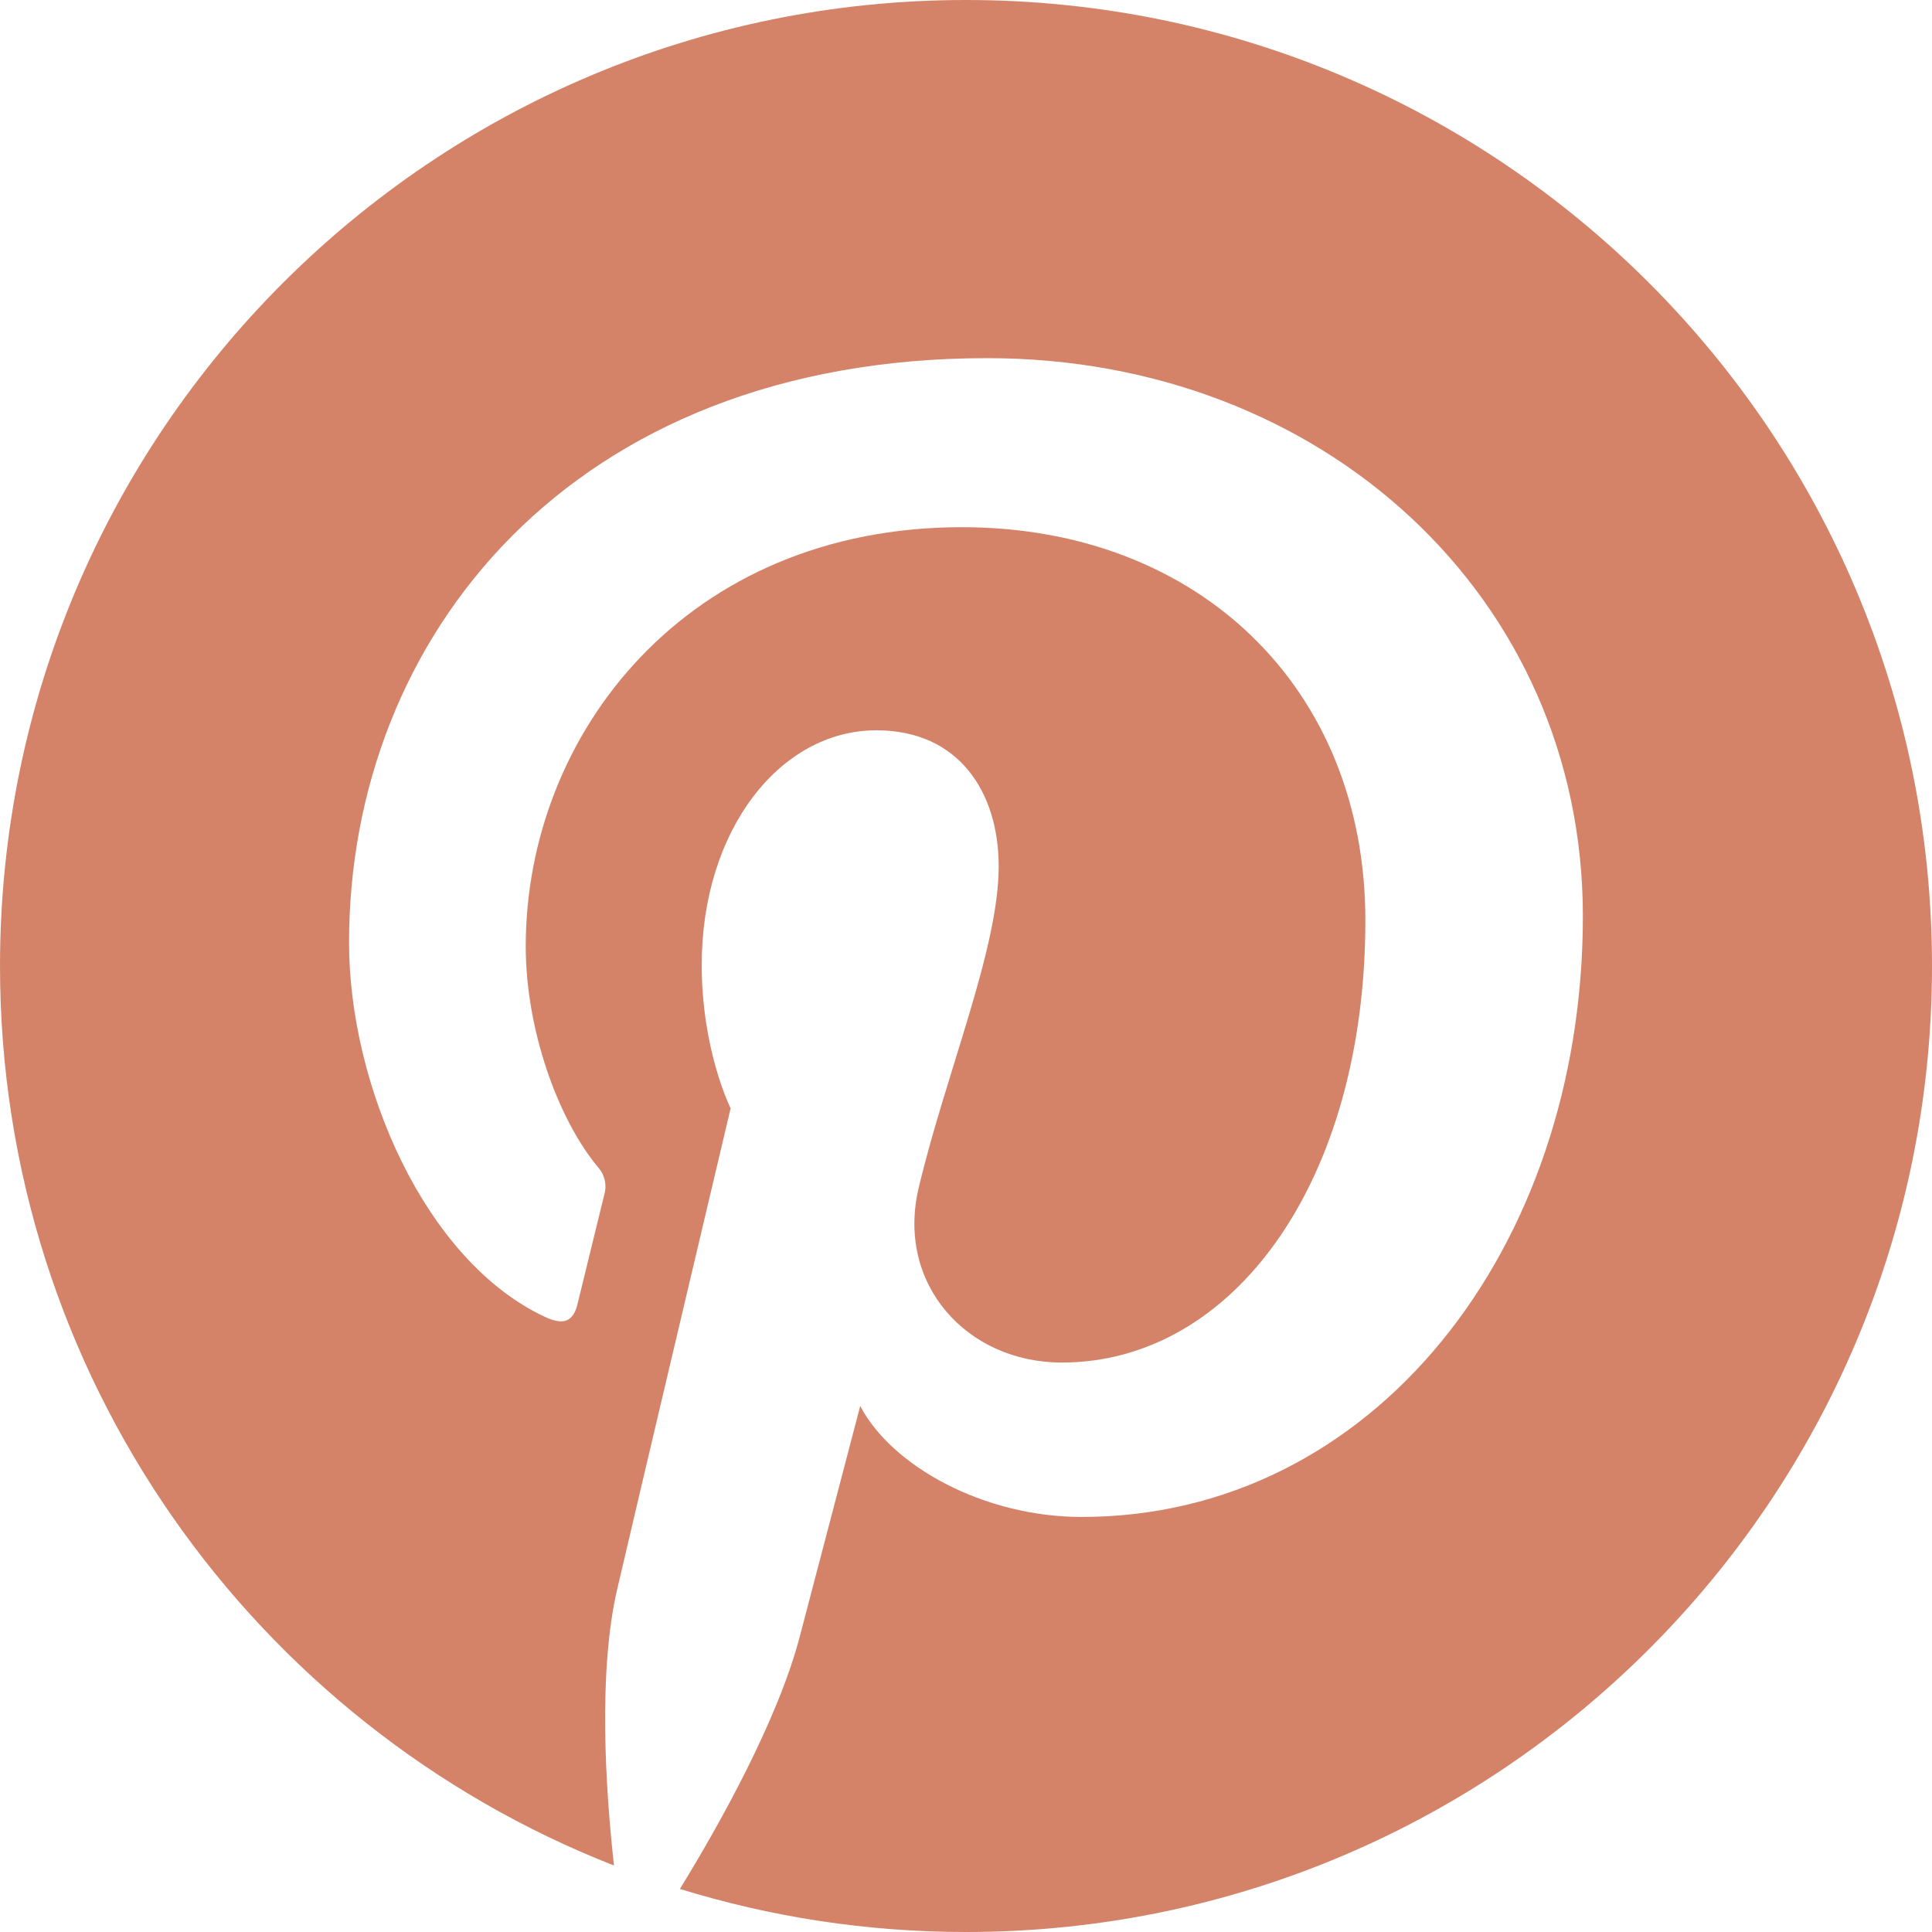
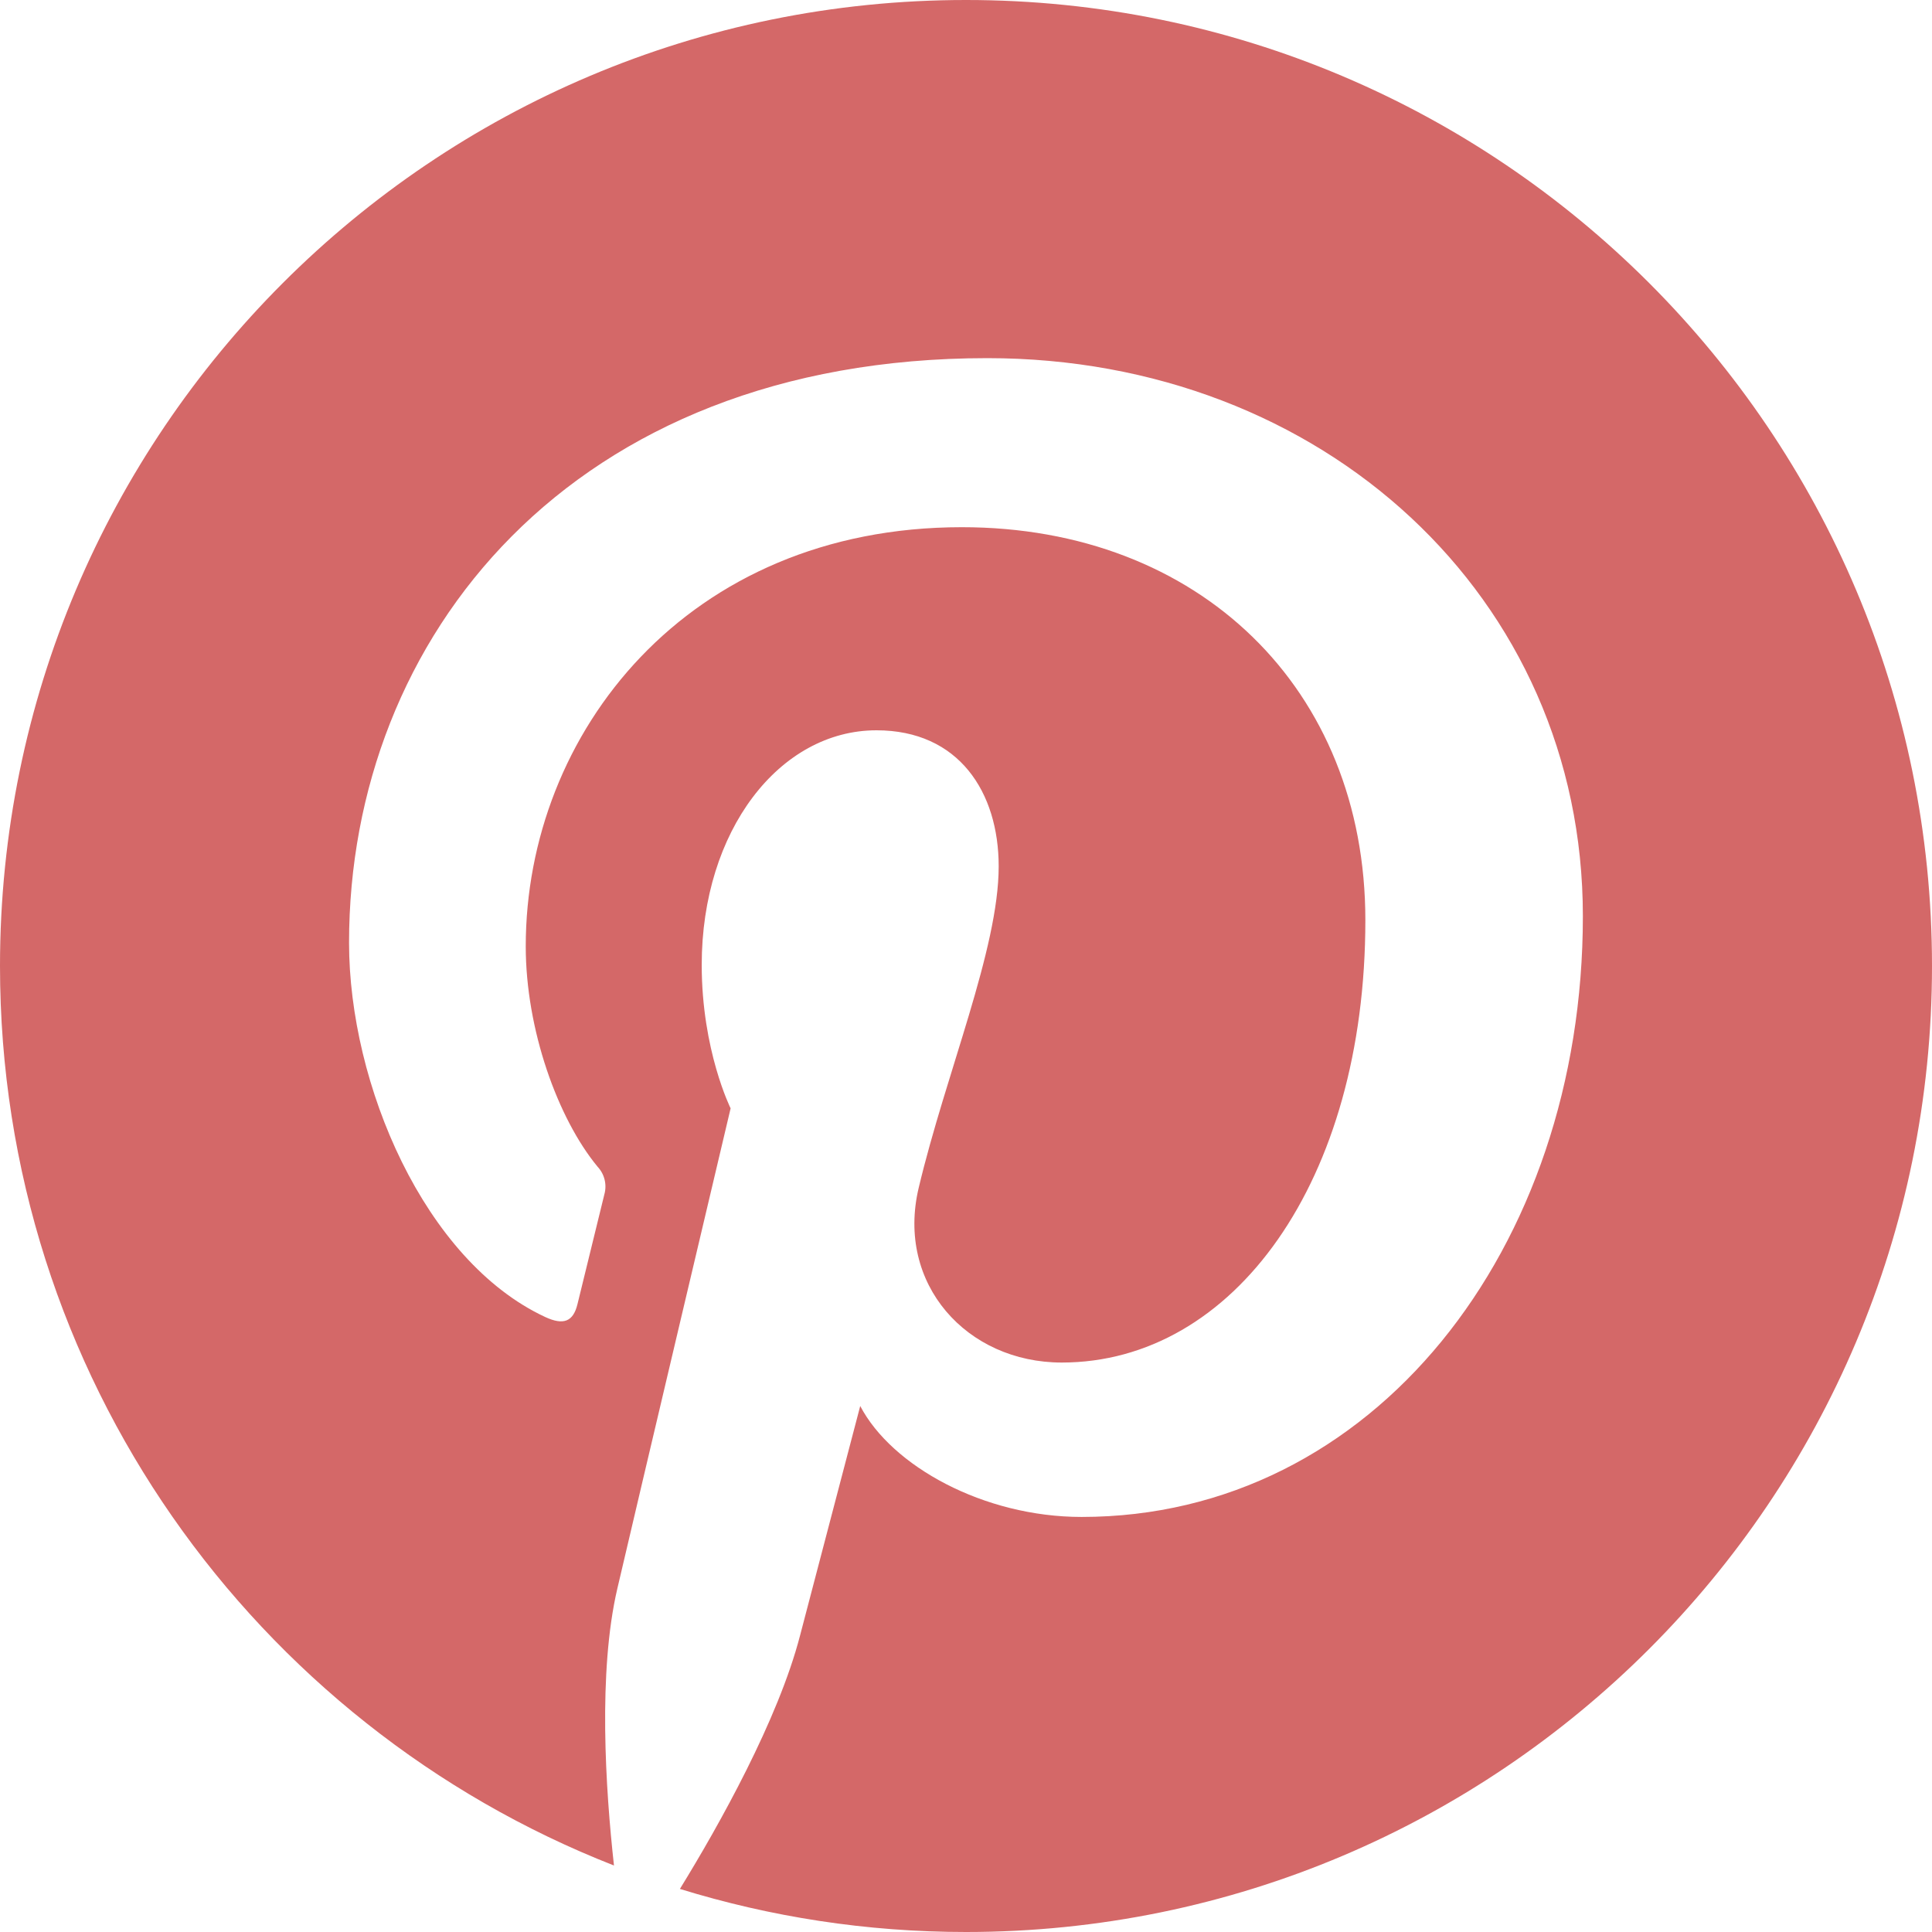
<svg xmlns="http://www.w3.org/2000/svg" width="24" height="24">
-   <path d="M12 0C5.373 0 0 5.372 0 12c0 5.084 3.163 9.426 7.627 11.174-.105-.949-.2-2.405.042-3.441.218-.937 1.407-5.965 1.407-5.965s-.359-.719-.359-1.782c0-1.668.967-2.914 2.171-2.914 1.023 0 1.518.769 1.518 1.69 0 1.029-.655 2.568-.994 3.995-.283 1.194.599 2.169 1.777 2.169 2.133 0 3.772-2.249 3.772-5.495 0-2.873-2.064-4.882-5.012-4.882-3.414 0-5.418 2.561-5.418 5.207 0 1.031.397 2.138.893 2.738a.36.36 0 01.083.345l-.333 1.36c-.053.22-.174.267-.402.161-1.499-.698-2.436-2.889-2.436-4.649 0-3.785 2.75-7.262 7.929-7.262 4.163 0 7.398 2.967 7.398 6.931 0 4.136-2.607 7.464-6.227 7.464-1.216 0-2.359-.631-2.75-1.378l-.748 2.853c-.271 1.043-1.002 2.35-1.492 3.146C9.57 23.812 10.763 24 12 24c6.627 0 12-5.373 12-12 0-6.628-5.373-12-12-12z" fill="#d48368" fill-rule="nonzero" />
+   <path d="M12 0C5.373 0 0 5.372 0 12c0 5.084 3.163 9.426 7.627 11.174-.105-.949-.2-2.405.042-3.441.218-.937 1.407-5.965 1.407-5.965s-.359-.719-.359-1.782c0-1.668.967-2.914 2.171-2.914 1.023 0 1.518.769 1.518 1.69 0 1.029-.655 2.568-.994 3.995-.283 1.194.599 2.169 1.777 2.169 2.133 0 3.772-2.249 3.772-5.495 0-2.873-2.064-4.882-5.012-4.882-3.414 0-5.418 2.561-5.418 5.207 0 1.031.397 2.138.893 2.738a.36.36 0 01.083.345l-.333 1.36c-.053.22-.174.267-.402.161-1.499-.698-2.436-2.889-2.436-4.649 0-3.785 2.75-7.262 7.929-7.262 4.163 0 7.398 2.967 7.398 6.931 0 4.136-2.607 7.464-6.227 7.464-1.216 0-2.359-.631-2.75-1.378l-.748 2.853c-.271 1.043-1.002 2.35-1.492 3.146C9.57 23.812 10.763 24 12 24c6.627 0 12-5.373 12-12 0-6.628-5.373-12-12-12z" fill="hsl(360, 56%, 62%)" fill-rule="nonzero" />
</svg>
